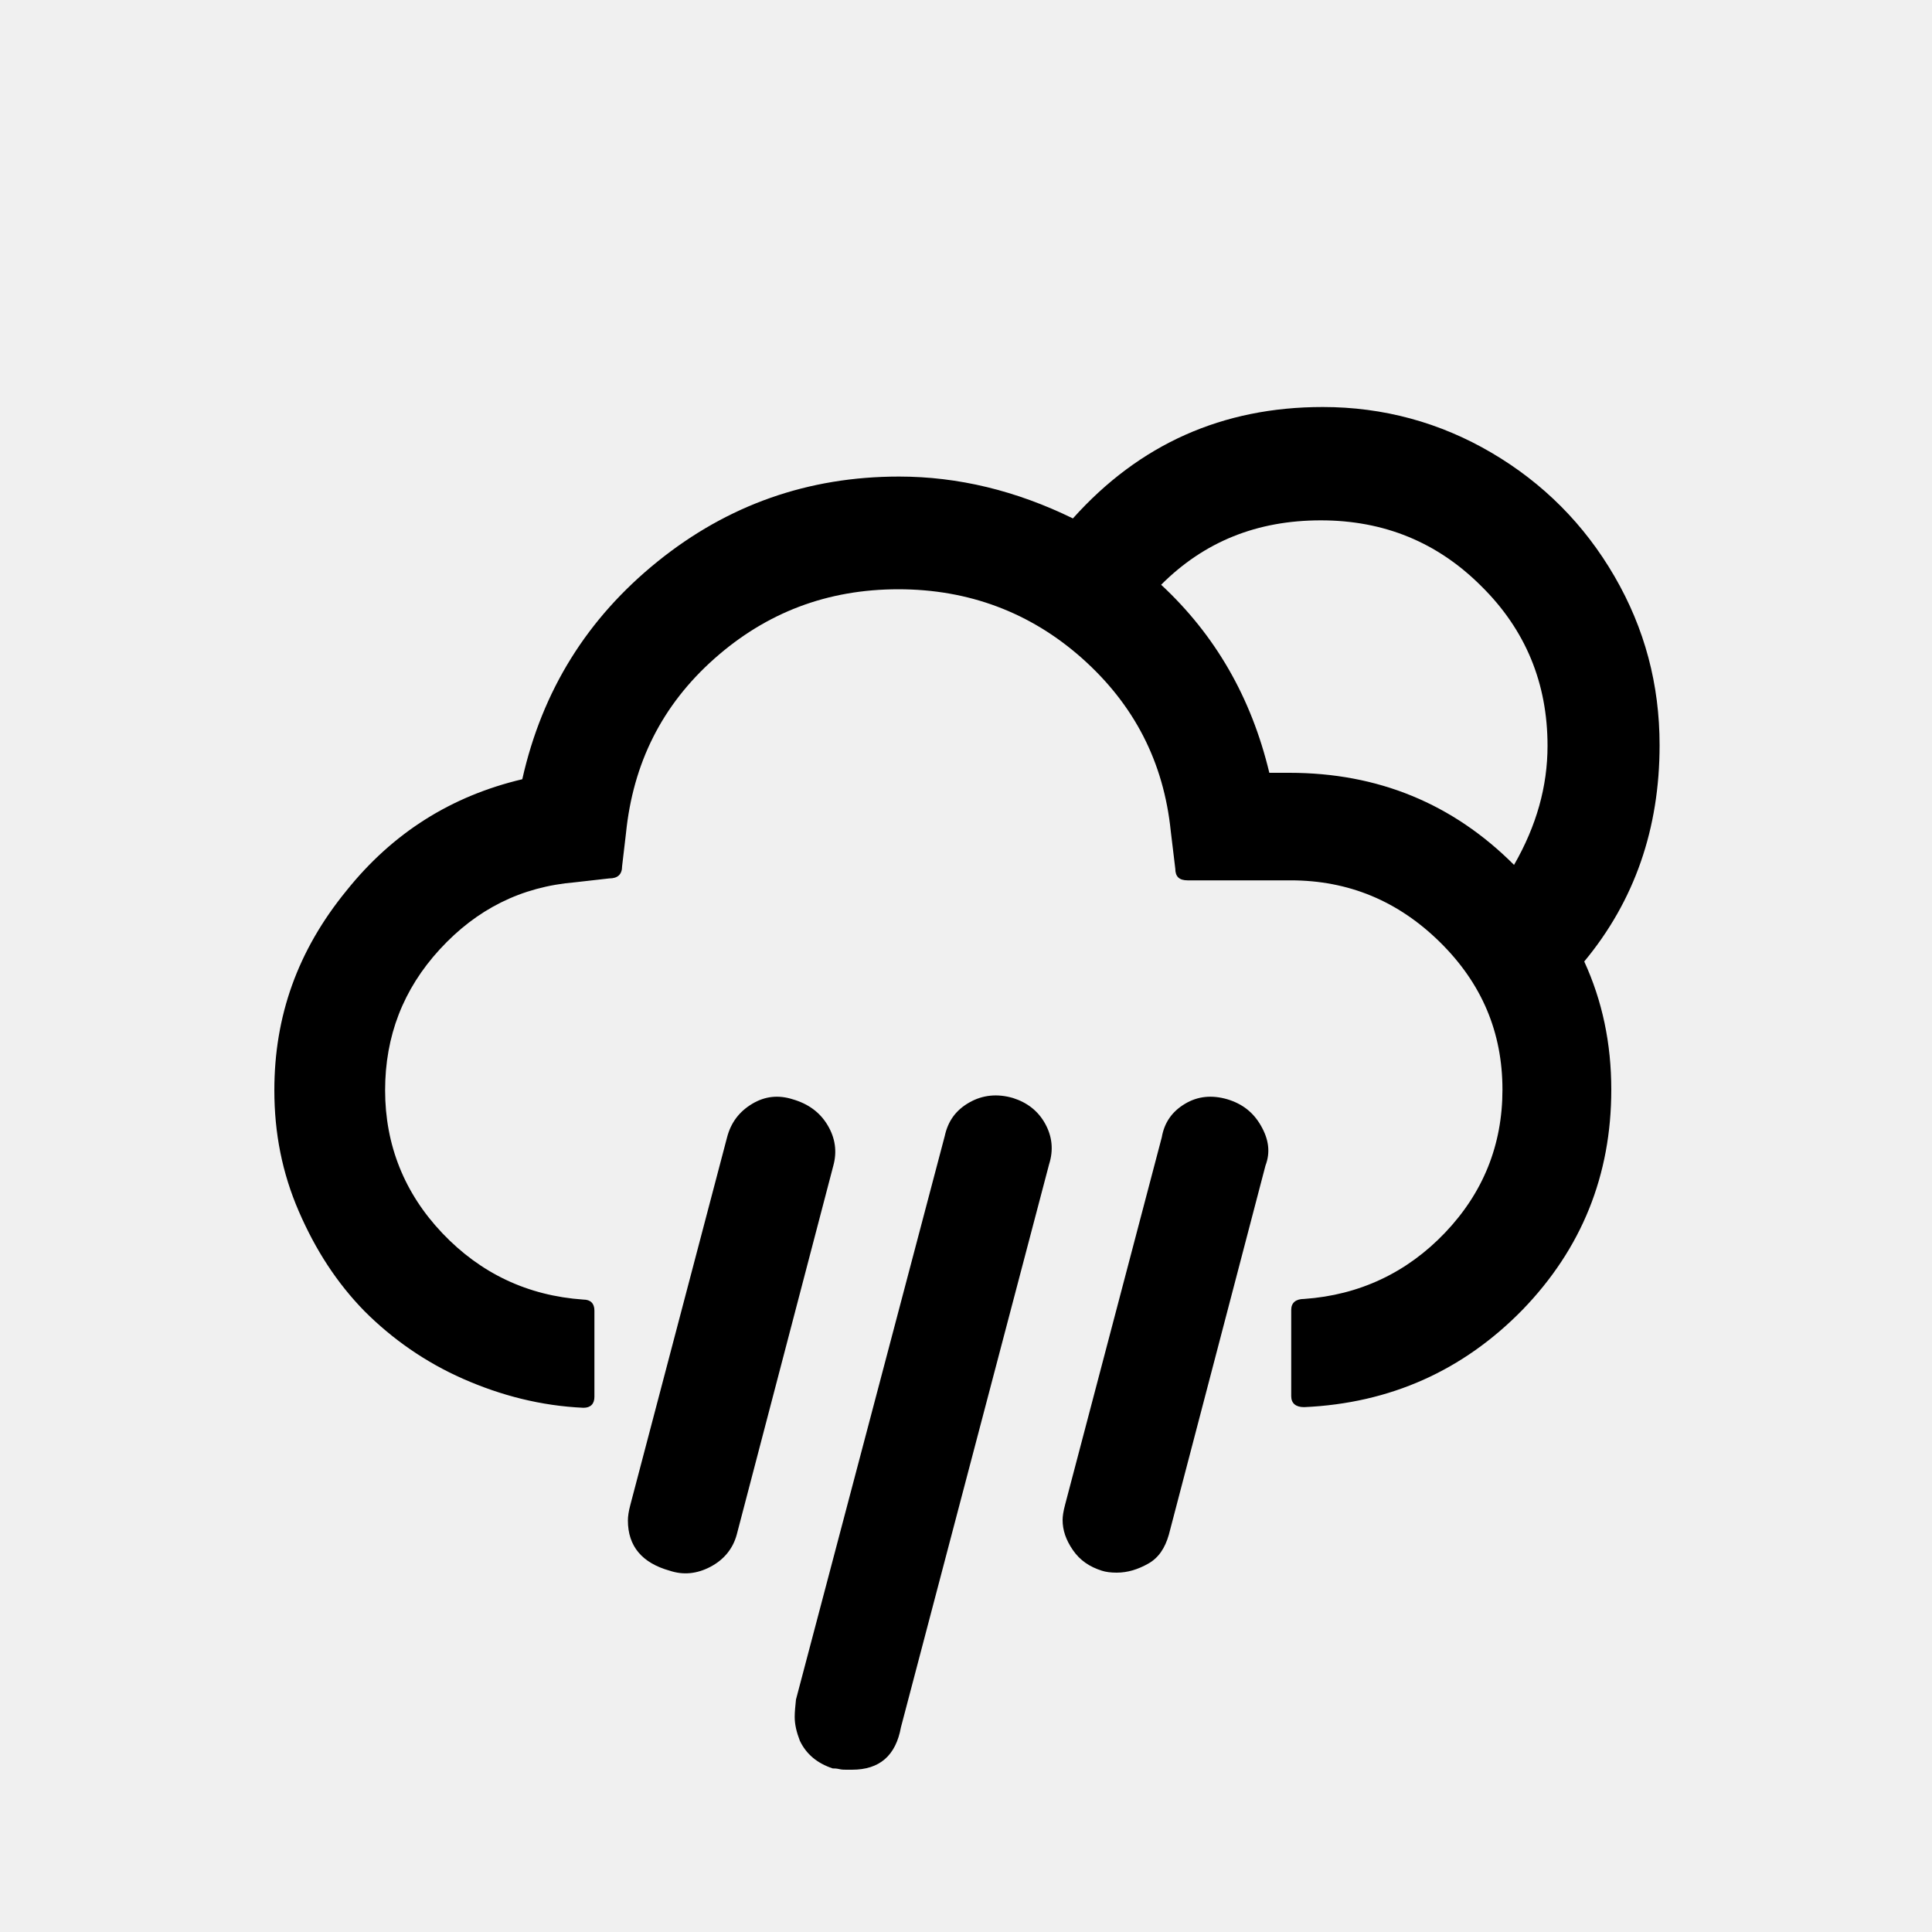
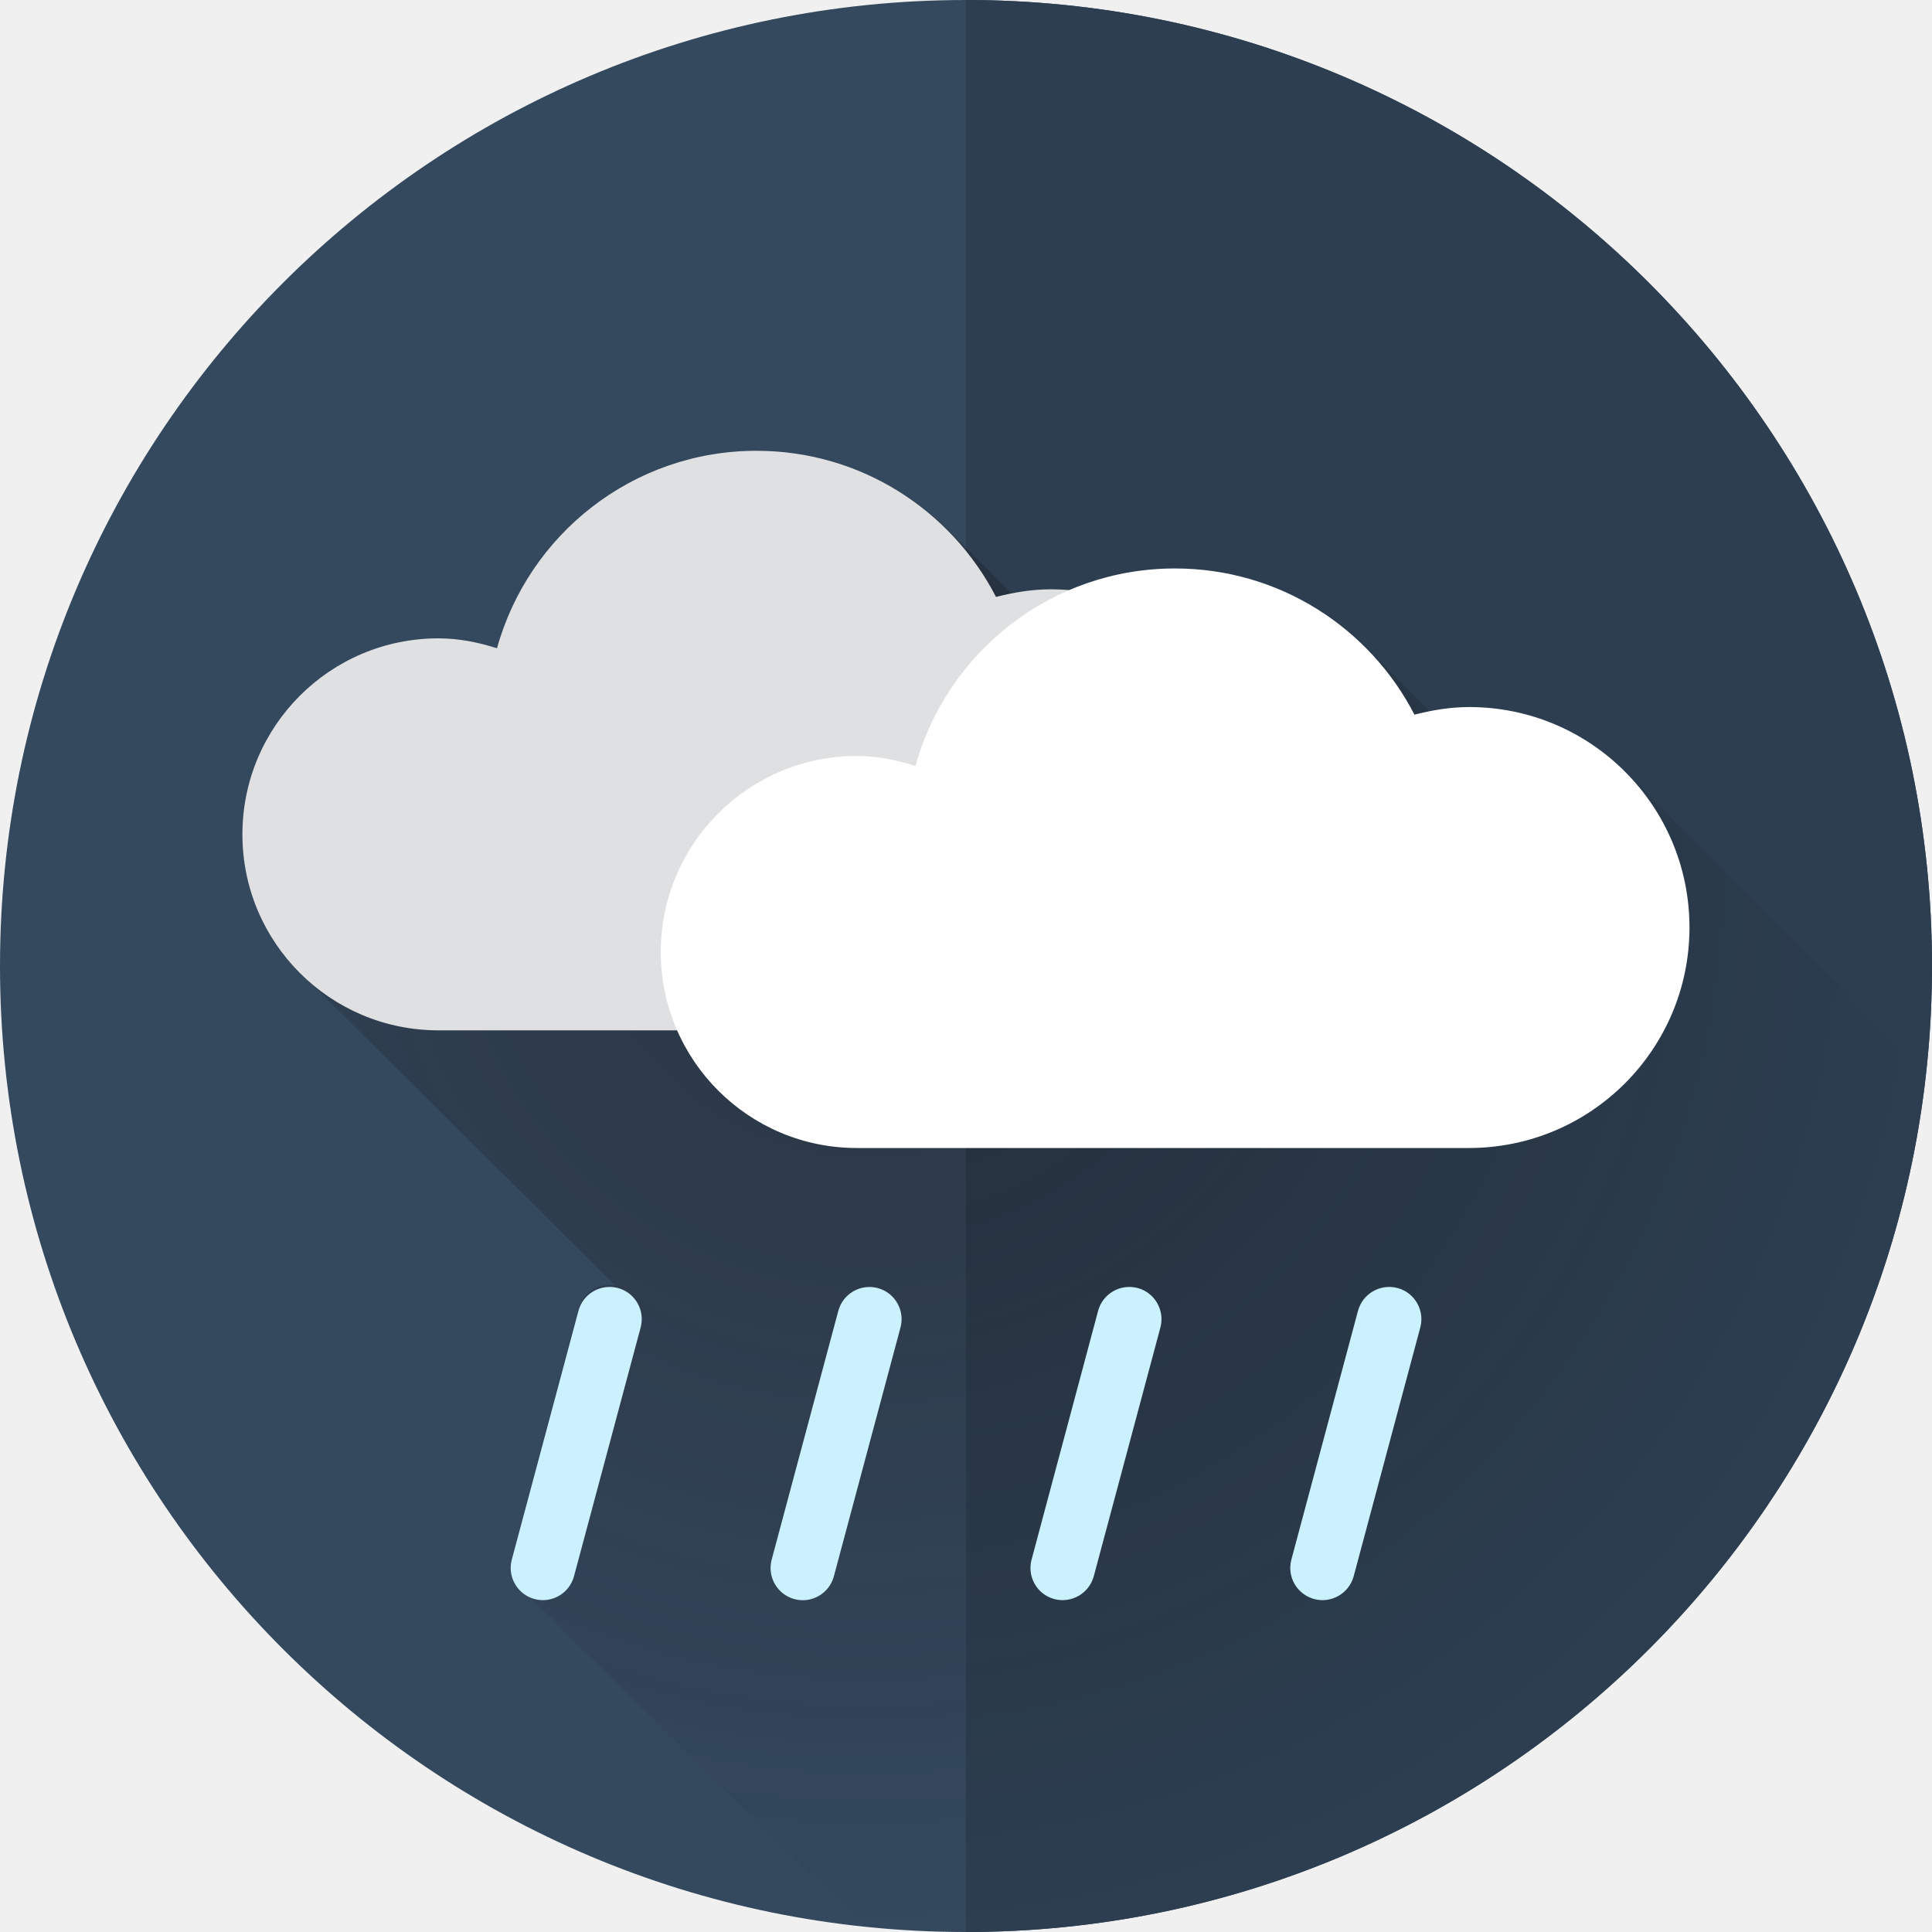
- <svg xmlns="http://www.w3.org/2000/svg" version="1.1" id="Layer_1" x="0px" y="0px" viewBox="0 0 30 30" style="enable-background:new 0 0 30 30;" xml:space="preserve">
-   <path d="M4.26,16.93c0,0.66,0.12,1.28,0.38,1.88s0.59,1.11,1.02,1.55c0.43,0.43,0.94,0.79,1.53,1.05s1.21,0.42,1.87,0.45  c0.11,0,0.17-0.06,0.17-0.17v-1.34c0-0.11-0.06-0.17-0.17-0.17c-0.87-0.06-1.6-0.41-2.19-1.03c-0.59-0.62-0.89-1.37-0.89-2.22  c0-0.84,0.28-1.57,0.85-2.19c0.57-0.62,1.26-0.97,2.1-1.04l0.53-0.06c0.13,0,0.2-0.06,0.2-0.19l0.06-0.51  c0.11-1.09,0.56-1.99,1.37-2.71s1.76-1.08,2.86-1.08c1.09,0,2.05,0.36,2.85,1.07c0.81,0.72,1.27,1.61,1.38,2.69l0.07,0.58  c0,0.12,0.06,0.18,0.19,0.18h1.6c0.9,0,1.67,0.32,2.32,0.96s0.97,1.4,0.97,2.29c0,0.86-0.3,1.6-0.89,2.22  c-0.59,0.62-1.33,0.97-2.19,1.03c-0.13,0-0.2,0.06-0.2,0.17v1.34c0,0.11,0.07,0.17,0.2,0.17c1.34-0.06,2.47-0.57,3.39-1.51  c0.92-0.95,1.38-2.09,1.38-3.42c0-0.72-0.14-1.38-0.42-1.99c0.78-0.94,1.17-2.06,1.17-3.36c0-0.94-0.23-1.81-0.7-2.62  c-0.47-0.81-1.11-1.45-1.91-1.92s-1.68-0.71-2.62-0.71c-1.56,0-2.85,0.58-3.88,1.73c-0.88-0.43-1.78-0.65-2.7-0.65  c-1.41,0-2.66,0.44-3.75,1.32s-1.79,2-2.1,3.38c-1.1,0.26-2.01,0.83-2.73,1.73C4.62,14.76,4.26,15.78,4.26,16.93z M9.75,23.61  c0,0.4,0.22,0.66,0.65,0.78c0.21,0.07,0.42,0.05,0.63-0.06c0.21-0.11,0.35-0.28,0.41-0.5l1.5-5.73c0.06-0.22,0.03-0.43-0.09-0.63  c-0.12-0.2-0.3-0.33-0.54-0.4c-0.22-0.07-0.43-0.05-0.63,0.07s-0.33,0.29-0.39,0.52l-1.5,5.7C9.76,23.47,9.75,23.55,9.75,23.61z   M12.34,26.66c0,0.12,0.03,0.24,0.08,0.37c0.1,0.21,0.27,0.35,0.51,0.43c0.02,0,0.06,0,0.1,0.01s0.08,0.01,0.11,0.01s0.06,0,0.09,0  c0.43,0,0.68-0.22,0.76-0.66l2.3-8.74c0.07-0.22,0.05-0.43-0.06-0.63c-0.11-0.2-0.28-0.33-0.5-0.4c-0.24-0.07-0.47-0.05-0.68,0.07  s-0.33,0.29-0.38,0.52l-2.31,8.75C12.35,26.49,12.34,26.58,12.34,26.66z M16.5,23.6c0,0.16,0.05,0.31,0.16,0.47  c0.11,0.16,0.26,0.26,0.45,0.32c0.06,0.02,0.14,0.03,0.23,0.03c0.17,0,0.33-0.05,0.49-0.14c0.16-0.09,0.26-0.24,0.32-0.45l1.5-5.73  c0.08-0.21,0.05-0.41-0.07-0.62c-0.12-0.21-0.29-0.34-0.52-0.41c-0.24-0.07-0.46-0.05-0.66,0.07c-0.2,0.12-0.32,0.29-0.36,0.52  l-1.5,5.7C16.51,23.47,16.5,23.55,16.5,23.6z M18.03,9.08c0.67-0.67,1.49-1,2.48-1c0.98,0,1.81,0.34,2.49,1.02  c0.69,0.68,1.03,1.51,1.03,2.48c0,0.63-0.17,1.24-0.52,1.85C22.56,12.48,21.4,12,20.02,12h-0.31C19.43,10.83,18.87,9.86,18.03,9.08z  " />
+ <svg xmlns="http://www.w3.org/2000/svg" version="1.1" id="RAINY" x="0px" y="0px" width="64px" height="64px" viewBox="0 0 64 64" enable-background="new 0 0 64 64" xml:space="preserve">
+   <g>
+     <g id="night_bg_2_">
+       <g>
+         <circle fill="#34495E" cx="32" cy="32" r="32" />
+       </g>
+       <g>
+         <path fill="#2C3E50" d="M32,64c17.673,0,32-14.327,32-32S49.673,0,32,0V64z" />
+       </g>
+     </g>
+     <defs>
+       <filter id="Adobe_OpacityMaskFilter" filterUnits="userSpaceOnUse" x="8.03" y="14.934" width="55.762" height="49.021">
+         <feColorMatrix type="matrix" values="1 0 0 0 0  0 1 0 0 0  0 0 1 0 0  0 0 0 1 0" />
+       </filter>
+     </defs>
+     <mask maskUnits="userSpaceOnUse" x="8.03" y="14.934" width="55.762" height="49.021" id="SVGID_1_">
+       <g filter="url(#Adobe_OpacityMaskFilter)">
+         <g>
+           <radialGradient id="SVGID_2_" cx="70.78" cy="590.999" r="37.333" gradientTransform="matrix(1 0 0 1 -41.9805 -562.1992)" gradientUnits="userSpaceOnUse">
+             <stop offset="0" style="stop-color:#FFFFFF" />
+             <stop offset="0.113" style="stop-color:#E8E8E8" />
+             <stop offset="0.349" style="stop-color:#ADADAD" />
+             <stop offset="0.687" style="stop-color:#4E4E4E" />
+             <stop offset="0.952" style="stop-color:#000000" />
+           </radialGradient>
+           <circle fill="url(#SVGID_2_)" cx="28.8" cy="28.8" r="37.333" />
+         </g>
+       </g>
+     </mask>
+     <g opacity="0.4" mask="url(#SVGID_1_)">
+       <path fill="#1A171B" d="M63.792,35.542c-0.024-0.028-0.054-0.056-0.079-0.082c-0.051-0.052-0.102-0.103-0.15-0.147    c-0.049-0.054-0.1-0.104-0.149-0.153c-0.052-0.052-0.104-0.104-0.158-0.154c-0.046-0.046-0.096-0.096-0.144-0.144    c-0.049-0.053-0.1-0.102-0.147-0.152c-0.051-0.05-0.104-0.1-0.153-0.148c-0.049-0.054-0.102-0.104-0.15-0.15    c-0.051-0.051-0.1-0.104-0.152-0.154c-0.048-0.048-0.098-0.1-0.146-0.146c-0.049-0.051-0.1-0.104-0.15-0.151    c-0.05-0.052-0.104-0.104-0.156-0.155c-0.048-0.047-0.094-0.097-0.144-0.143c-0.048-0.053-0.101-0.104-0.149-0.154    c-0.051-0.05-0.101-0.1-0.152-0.148c-0.047-0.055-0.101-0.104-0.151-0.154c-0.048-0.051-0.101-0.102-0.149-0.15    s-0.097-0.099-0.147-0.146c-0.048-0.053-0.101-0.104-0.152-0.153c-0.048-0.049-0.1-0.101-0.149-0.149    c-0.051-0.054-0.101-0.104-0.153-0.156c-0.046-0.049-0.097-0.096-0.142-0.145c-0.056-0.051-0.104-0.104-0.154-0.154    c-0.051-0.049-0.102-0.098-0.148-0.146c-0.052-0.053-0.104-0.104-0.158-0.159c-0.047-0.049-0.096-0.098-0.144-0.146    c-0.05-0.053-0.101-0.102-0.153-0.153c-0.049-0.049-0.097-0.099-0.146-0.148c-0.051-0.051-0.102-0.102-0.15-0.153    c-0.052-0.053-0.105-0.104-0.158-0.156c-0.047-0.049-0.096-0.096-0.144-0.145c-0.048-0.051-0.103-0.102-0.151-0.153    c-0.049-0.049-0.101-0.098-0.149-0.148c-0.048-0.051-0.101-0.102-0.15-0.153c-0.05-0.049-0.098-0.1-0.146-0.146    c-0.055-0.054-0.108-0.107-0.163-0.16c-0.044-0.049-0.093-0.096-0.142-0.143c-0.051-0.053-0.104-0.105-0.154-0.156    c-0.047-0.049-0.096-0.096-0.143-0.143c-0.054-0.053-0.107-0.106-0.162-0.16c-0.046-0.049-0.096-0.096-0.144-0.145    c-0.048-0.053-0.103-0.102-0.152-0.153c-0.048-0.049-0.096-0.098-0.149-0.148c-0.049-0.051-0.101-0.102-0.149-0.153    c-0.05-0.051-0.101-0.1-0.149-0.149c-0.049-0.052-0.103-0.101-0.149-0.152c-0.052-0.049-0.101-0.098-0.147-0.147    c-0.053-0.053-0.103-0.105-0.152-0.153c-0.051-0.052-0.104-0.103-0.154-0.154c-0.045-0.049-0.096-0.096-0.143-0.143    c-0.049-0.053-0.107-0.107-0.157-0.158c-0.05-0.049-0.099-0.098-0.146-0.147c-0.051-0.051-0.104-0.102-0.154-0.154    c-0.047-0.049-0.101-0.098-0.147-0.146c-0.053-0.053-0.103-0.103-0.151-0.153c-0.049-0.049-0.102-0.098-0.15-0.148    c-0.049-0.051-0.1-0.102-0.148-0.151c-0.052-0.051-0.102-0.1-0.15-0.151c-0.049-0.05-0.096-0.099-0.146-0.148    c-0.053-0.053-0.104-0.104-0.156-0.155c-0.047-0.051-0.101-0.104-0.151-0.152c-0.046-0.049-0.099-0.098-0.146-0.147    c-0.052-0.051-0.104-0.102-0.154-0.153c-0.047-0.049-0.099-0.099-0.148-0.15c-0.048-0.049-0.098-0.1-0.146-0.149    c-0.051-0.053-0.104-0.104-0.154-0.156c-1.327-1.364-3.178-2.221-5.231-2.221c-0.456,0-0.894,0.067-1.321,0.154    c-0.01-0.008-0.021-0.017-0.027-0.026c-0.049-0.051-0.104-0.098-0.15-0.149c-0.048-0.051-0.102-0.098-0.146-0.15    c-0.049-0.051-0.104-0.1-0.154-0.151c-0.046-0.051-0.102-0.098-0.148-0.149c-0.047-0.051-0.102-0.1-0.15-0.152    c-0.046-0.053-0.104-0.1-0.15-0.151c-0.046-0.051-0.1-0.098-0.146-0.149c-0.049-0.056-0.104-0.103-0.154-0.156    c-0.048-0.051-0.104-0.098-0.148-0.147c-0.047-0.051-0.1-0.098-0.148-0.15c-0.046-0.051-0.102-0.098-0.148-0.149    c-0.064-0.06-0.123-0.108-0.173-0.163c-1.631-1.783-3.969-2.903-6.575-2.903c-1.254,0-2.433,0.285-3.512,0.751    c-0.204-0.017-0.4-0.061-0.609-0.061c-0.457,0-0.894,0.065-1.324,0.153c-0.008-0.01-0.021-0.019-0.029-0.03    c-0.046-0.052-0.098-0.097-0.146-0.146c-0.045-0.051-0.101-0.098-0.149-0.149c-0.048-0.052-0.104-0.101-0.154-0.155    c-0.047-0.051-0.101-0.098-0.149-0.149c-0.049-0.053-0.103-0.1-0.15-0.151c-0.047-0.051-0.1-0.097-0.146-0.148    c-0.051-0.053-0.104-0.102-0.154-0.153c-0.049-0.053-0.102-0.1-0.15-0.152c-0.047-0.051-0.102-0.098-0.15-0.146    c-0.047-0.053-0.102-0.1-0.151-0.151c-0.047-0.054-0.102-0.1-0.151-0.152c-0.048-0.051-0.101-0.098-0.15-0.147    c-1.684-1.812-4.023-2.934-6.632-2.934c-4.102,0-7.552,2.771-8.598,6.541c-0.618-0.195-1.261-0.329-1.945-0.329    c-3.584,0-6.492,2.907-6.492,6.494c0,1.83,0.764,3.477,1.983,4.657c0.049,0.051,0.101,0.102,0.154,0.153    c0.049,0.051,0.1,0.1,0.151,0.149c0.047,0.051,0.096,0.101,0.147,0.148c0.052,0.053,0.103,0.104,0.156,0.154    c0.049,0.05,0.096,0.1,0.146,0.147c0.049,0.054,0.101,0.103,0.152,0.152c0.051,0.052,0.102,0.101,0.153,0.153    c0.049,0.051,0.1,0.101,0.15,0.147c0.049,0.048,0.098,0.099,0.146,0.147c0.049,0.051,0.1,0.101,0.151,0.149    c0.049,0.054,0.098,0.101,0.152,0.152c0.049,0.053,0.1,0.103,0.151,0.151c0.049,0.055,0.1,0.103,0.151,0.15    c0.05,0.053,0.101,0.104,0.152,0.15c0.049,0.054,0.1,0.104,0.151,0.15c0.049,0.053,0.098,0.102,0.15,0.147    c0.049,0.053,0.1,0.104,0.151,0.151c0.047,0.049,0.096,0.104,0.147,0.148c0.052,0.051,0.101,0.104,0.154,0.152    c0.049,0.052,0.1,0.102,0.151,0.15c0.049,0.051,0.098,0.1,0.15,0.147c0.049,0.053,0.1,0.103,0.151,0.151    c0.051,0.051,0.1,0.102,0.153,0.154c0.05,0.049,0.099,0.1,0.15,0.148c0.049,0.048,0.098,0.1,0.149,0.146    c0.049,0.051,0.098,0.104,0.15,0.15c0.051,0.052,0.102,0.104,0.155,0.152c0.047,0.051,0.096,0.102,0.145,0.146    c0.051,0.055,0.103,0.104,0.154,0.154c0.049,0.05,0.098,0.1,0.149,0.146c0.049,0.049,0.098,0.104,0.147,0.15    c0.052,0.052,0.103,0.102,0.154,0.15c0.049,0.051,0.1,0.102,0.151,0.15c0.049,0.053,0.099,0.1,0.15,0.15    c0.049,0.05,0.098,0.1,0.149,0.146c0.051,0.054,0.1,0.104,0.153,0.154c0.05,0.052,0.099,0.104,0.15,0.151    c0.049,0.049,0.098,0.101,0.149,0.147c0.049,0.05,0.1,0.103,0.152,0.149c0.049,0.053,0.1,0.104,0.151,0.152    c0.049,0.053,0.1,0.102,0.151,0.151c0.05,0.05,0.101,0.101,0.152,0.149c0.049,0.051,0.098,0.101,0.149,0.147    c0.049,0.054,0.1,0.103,0.152,0.151c0.049,0.051,0.098,0.101,0.149,0.146c0.051,0.055,0.102,0.104,0.153,0.158    c0.05,0.048,0.099,0.098,0.148,0.146c0.049,0.049,0.1,0.1,0.151,0.148c0.049,0.051,0.1,0.102,0.152,0.15    c0.051,0.052,0.103,0.104,0.155,0.154c0.047,0.049,0.096,0.098,0.145,0.146c0.049,0.05,0.101,0.103,0.152,0.149    c0.049,0.053,0.1,0.104,0.151,0.151c0.051,0.054,0.1,0.103,0.154,0.151c0.049,0.051,0.098,0.102,0.147,0.146    c0.051,0.053,0.1,0.104,0.153,0.153c0.049,0.051,0.099,0.101,0.15,0.149c0.049,0.051,0.1,0.104,0.151,0.15    c0.049,0.051,0.096,0.1,0.147,0.146c0.052,0.053,0.103,0.106,0.156,0.154c0.049,0.053,0.098,0.103,0.151,0.147    c0.049,0.053,0.099,0.101,0.148,0.149c0.051,0.053,0.102,0.104,0.155,0.154c0.049,0.051,0.098,0.098,0.147,0.146    c0.05,0.055,0.101,0.104,0.152,0.154c0.049,0.049,0.098,0.1,0.149,0.147c0.049,0.052,0.098,0.103,0.152,0.147    c0.049,0.053,0.098,0.104,0.149,0.153c0.03,0.029,0.051,0.063,0.082,0.093c-0.534-0.088-1.061,0.227-1.201,0.76l-2.208,8.24    c-0.12,0.44,0.063,0.887,0.41,1.137c0.047,0.053,0.089,0.107,0.15,0.15c0.049,0.055,0.091,0.107,0.151,0.151    c0.047,0.052,0.09,0.106,0.147,0.147c0.05,0.053,0.095,0.109,0.154,0.153c0.049,0.05,0.089,0.104,0.149,0.146    c0.049,0.055,0.091,0.107,0.152,0.149c0.049,0.056,0.092,0.11,0.151,0.154c0.049,0.052,0.092,0.108,0.154,0.149    c0.047,0.051,0.09,0.108,0.147,0.146c0.049,0.055,0.092,0.111,0.153,0.154c0.047,0.05,0.089,0.107,0.148,0.146    c0.049,0.053,0.094,0.11,0.153,0.154c0.047,0.052,0.09,0.105,0.149,0.148c0.049,0.051,0.092,0.107,0.154,0.152    c0.049,0.051,0.092,0.104,0.151,0.148c0.047,0.052,0.092,0.105,0.15,0.146c0.047,0.053,0.092,0.11,0.149,0.15    c0.049,0.052,0.091,0.107,0.149,0.152c0.049,0.051,0.094,0.107,0.154,0.15c0.049,0.051,0.092,0.105,0.149,0.15    c0.049,0.052,0.092,0.107,0.154,0.15c0.047,0.049,0.09,0.107,0.149,0.146c0.049,0.054,0.092,0.112,0.151,0.153    c0.049,0.053,0.091,0.108,0.152,0.149c0.047,0.052,0.092,0.108,0.151,0.151c0.047,0.054,0.09,0.107,0.15,0.148    c0.049,0.053,0.094,0.108,0.153,0.151c0.047,0.053,0.09,0.106,0.147,0.147c0.049,0.055,0.094,0.11,0.154,0.154    c0.047,0.051,0.089,0.105,0.146,0.146c0.049,0.055,0.094,0.111,0.154,0.154c0.047,0.049,0.09,0.105,0.147,0.146    c0.049,0.055,0.094,0.112,0.155,0.153c0.047,0.053,0.089,0.108,0.15,0.15c0.047,0.051,0.092,0.107,0.151,0.148    c0.047,0.056,0.09,0.109,0.149,0.15c0.048,0.053,0.09,0.108,0.15,0.15c0.049,0.05,0.091,0.107,0.153,0.15    c0.047,0.054,0.09,0.106,0.15,0.148c0.049,0.053,0.092,0.107,0.151,0.148c0.047,0.056,0.089,0.109,0.149,0.152    c0.05,0.053,0.092,0.108,0.152,0.152c0.049,0.05,0.094,0.107,0.153,0.148c0.047,0.054,0.092,0.108,0.152,0.15    c0.047,0.051,0.09,0.105,0.147,0.146c0.049,0.055,0.094,0.113,0.153,0.154c0.048,0.053,0.089,0.107,0.15,0.147    c0.049,0.052,0.094,0.11,0.153,0.151c0.047,0.055,0.089,0.107,0.148,0.149c0.049,0.052,0.094,0.108,0.153,0.151    c0.049,0.053,0.092,0.111,0.151,0.15c0.05,0.053,0.093,0.107,0.152,0.151c0.047,0.05,0.089,0.104,0.149,0.147    c0.047,0.053,0.089,0.105,0.148,0.147c0.049,0.054,0.094,0.11,0.155,0.153c0.047,0.051,0.089,0.105,0.149,0.15    c0.047,0.051,0.092,0.107,0.152,0.147c0.049,0.052,0.092,0.11,0.151,0.151c0.049,0.053,0.091,0.108,0.15,0.149    c0.049,0.054,0.092,0.108,0.151,0.149c0.047,0.051,0.09,0.109,0.149,0.15c0.049,0.055,0.092,0.107,0.152,0.149    c0.049,0.055,0.094,0.108,0.153,0.151c0.047,0.053,0.09,0.106,0.15,0.147c0.049,0.056,0.091,0.11,0.153,0.153    c0.047,0.051,0.09,0.105,0.149,0.148c0.049,0.053,0.092,0.11,0.152,0.151c0.047,0.051,0.089,0.106,0.149,0.146    c0.047,0.055,0.091,0.108,0.15,0.151c0.049,0.054,0.092,0.11,0.149,0.149c0.049,0.053,0.094,0.111,0.153,0.152    c0.049,0.053,0.091,0.108,0.15,0.149c0.033,0.038,0.07,0.071,0.104,0.104c1.229,0.225,2.445,0.313,3.687,0.313    C48.475,64,62.029,51.546,63.792,35.542z" />
+     </g>
+     <g>
+       <path fill="#DFE0E1" d="M34.8,19.522c-0.625,0-1.225,0.105-1.806,0.252c-1.483-2.872-4.476-4.841-7.932-4.841    c-4.102,0-7.552,2.771-8.598,6.541c-0.615-0.194-1.258-0.328-1.942-0.328c-3.584,0-6.492,2.907-6.492,6.494    c0,3.584,2.907,6.491,6.492,6.491h0.983h19.111H34.8c4.038,0,7.31-3.271,7.31-7.304C42.107,22.795,38.838,19.522,34.8,19.522z" />
+       <path fill="#FFFFFF" d="M48.667,23.422c-0.63,0-1.229,0.104-1.812,0.252c-1.48-2.874-4.476-4.843-7.932-4.843    c-4.102,0-7.552,2.771-8.598,6.541c-0.617-0.194-1.26-0.33-1.943-0.33c-3.584,0-6.492,2.909-6.492,6.495    c0,3.583,2.907,6.492,6.492,6.492h0.981h19.115h0.183c4.036,0,7.305-3.271,7.305-7.305C55.967,26.69,52.698,23.422,48.667,23.422z    " />
+       <path fill="#CCF1FE" d="M27.623,52.217c-0.152,0.57-0.739,0.908-1.306,0.756l0,0c-0.57-0.154-0.906-0.738-0.755-1.306l2.208-8.242    c0.151-0.569,0.737-0.907,1.305-0.756l0,0c0.572,0.151,0.907,0.739,0.755,1.306L27.623,52.217z M38.441,43.971    c0.149-0.566-0.188-1.154-0.756-1.304l0,0c-0.574-0.149-1.154,0.187-1.308,0.754l-2.204,8.241c-0.154,0.57,0.18,1.154,0.752,1.309    l0,0c0.569,0.15,1.152-0.186,1.307-0.754L38.441,43.971z M47.05,43.971c0.15-0.566-0.188-1.154-0.756-1.304l0,0    c-0.573-0.149-1.153,0.187-1.308,0.754l-2.207,8.241c-0.154,0.57,0.184,1.154,0.756,1.309l0,0c0.568,0.15,1.152-0.186,1.307-0.754    L47.05,43.971z M21.223,43.971c0.151-0.566-0.187-1.154-0.755-1.304l0,0c-0.57-0.149-1.154,0.187-1.306,0.754l-2.208,8.241    c-0.153,0.57,0.185,1.154,0.753,1.309l0,0c0.57,0.15,1.154-0.186,1.307-0.754L21.223,43.971z" />
+     </g>
+   </g>
</svg>
